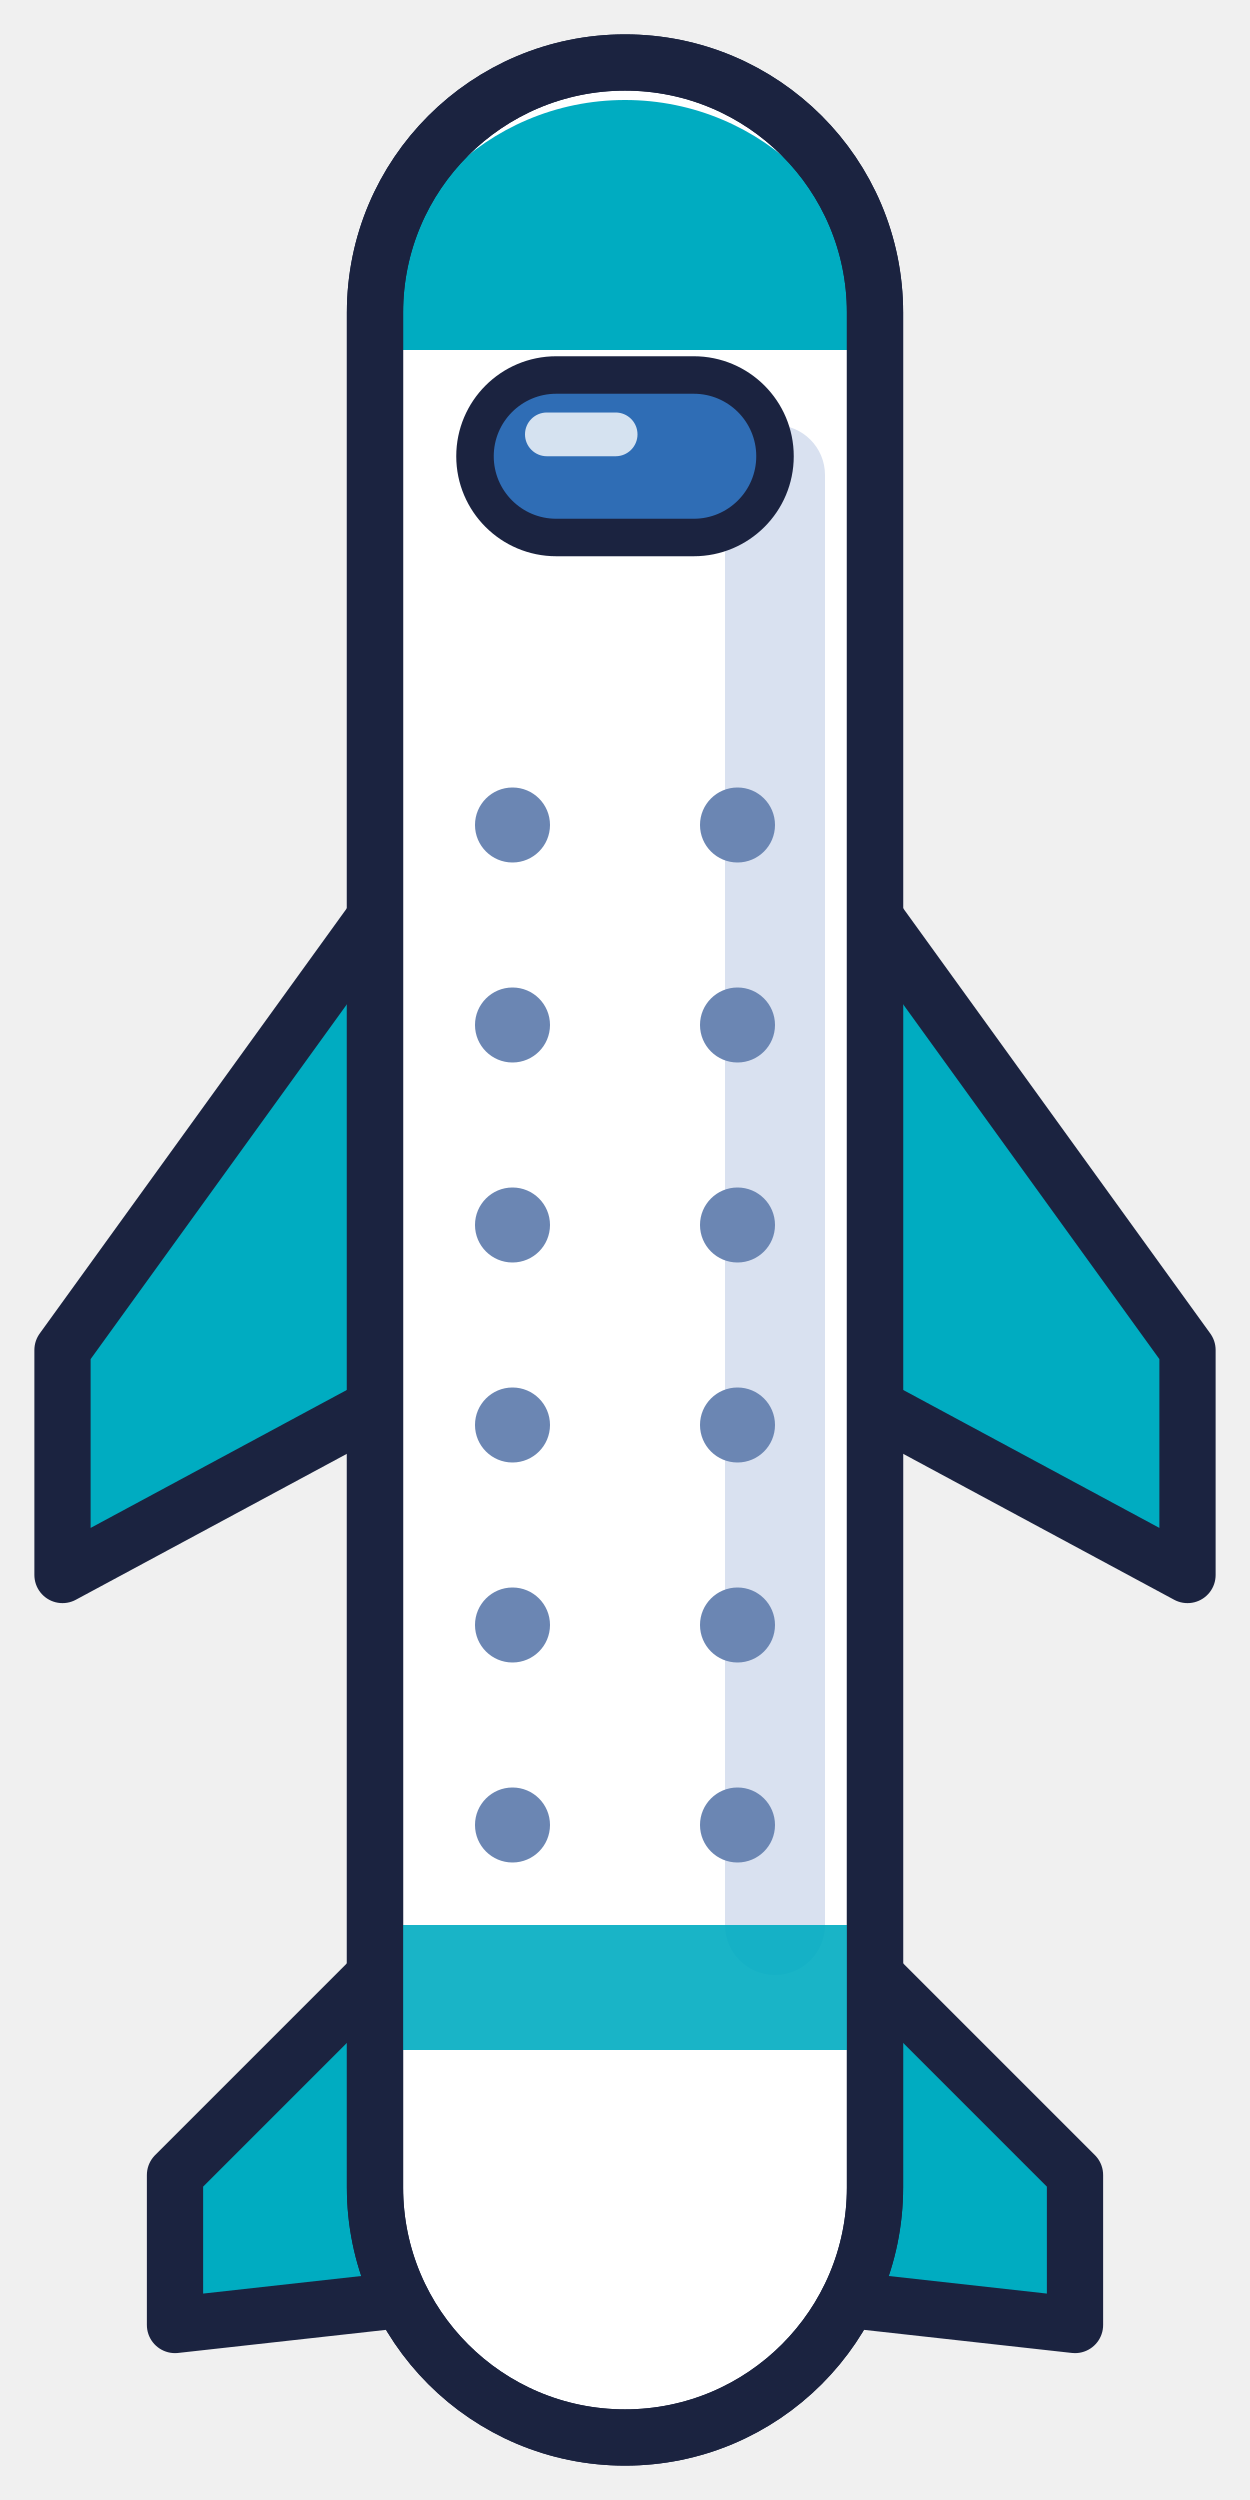
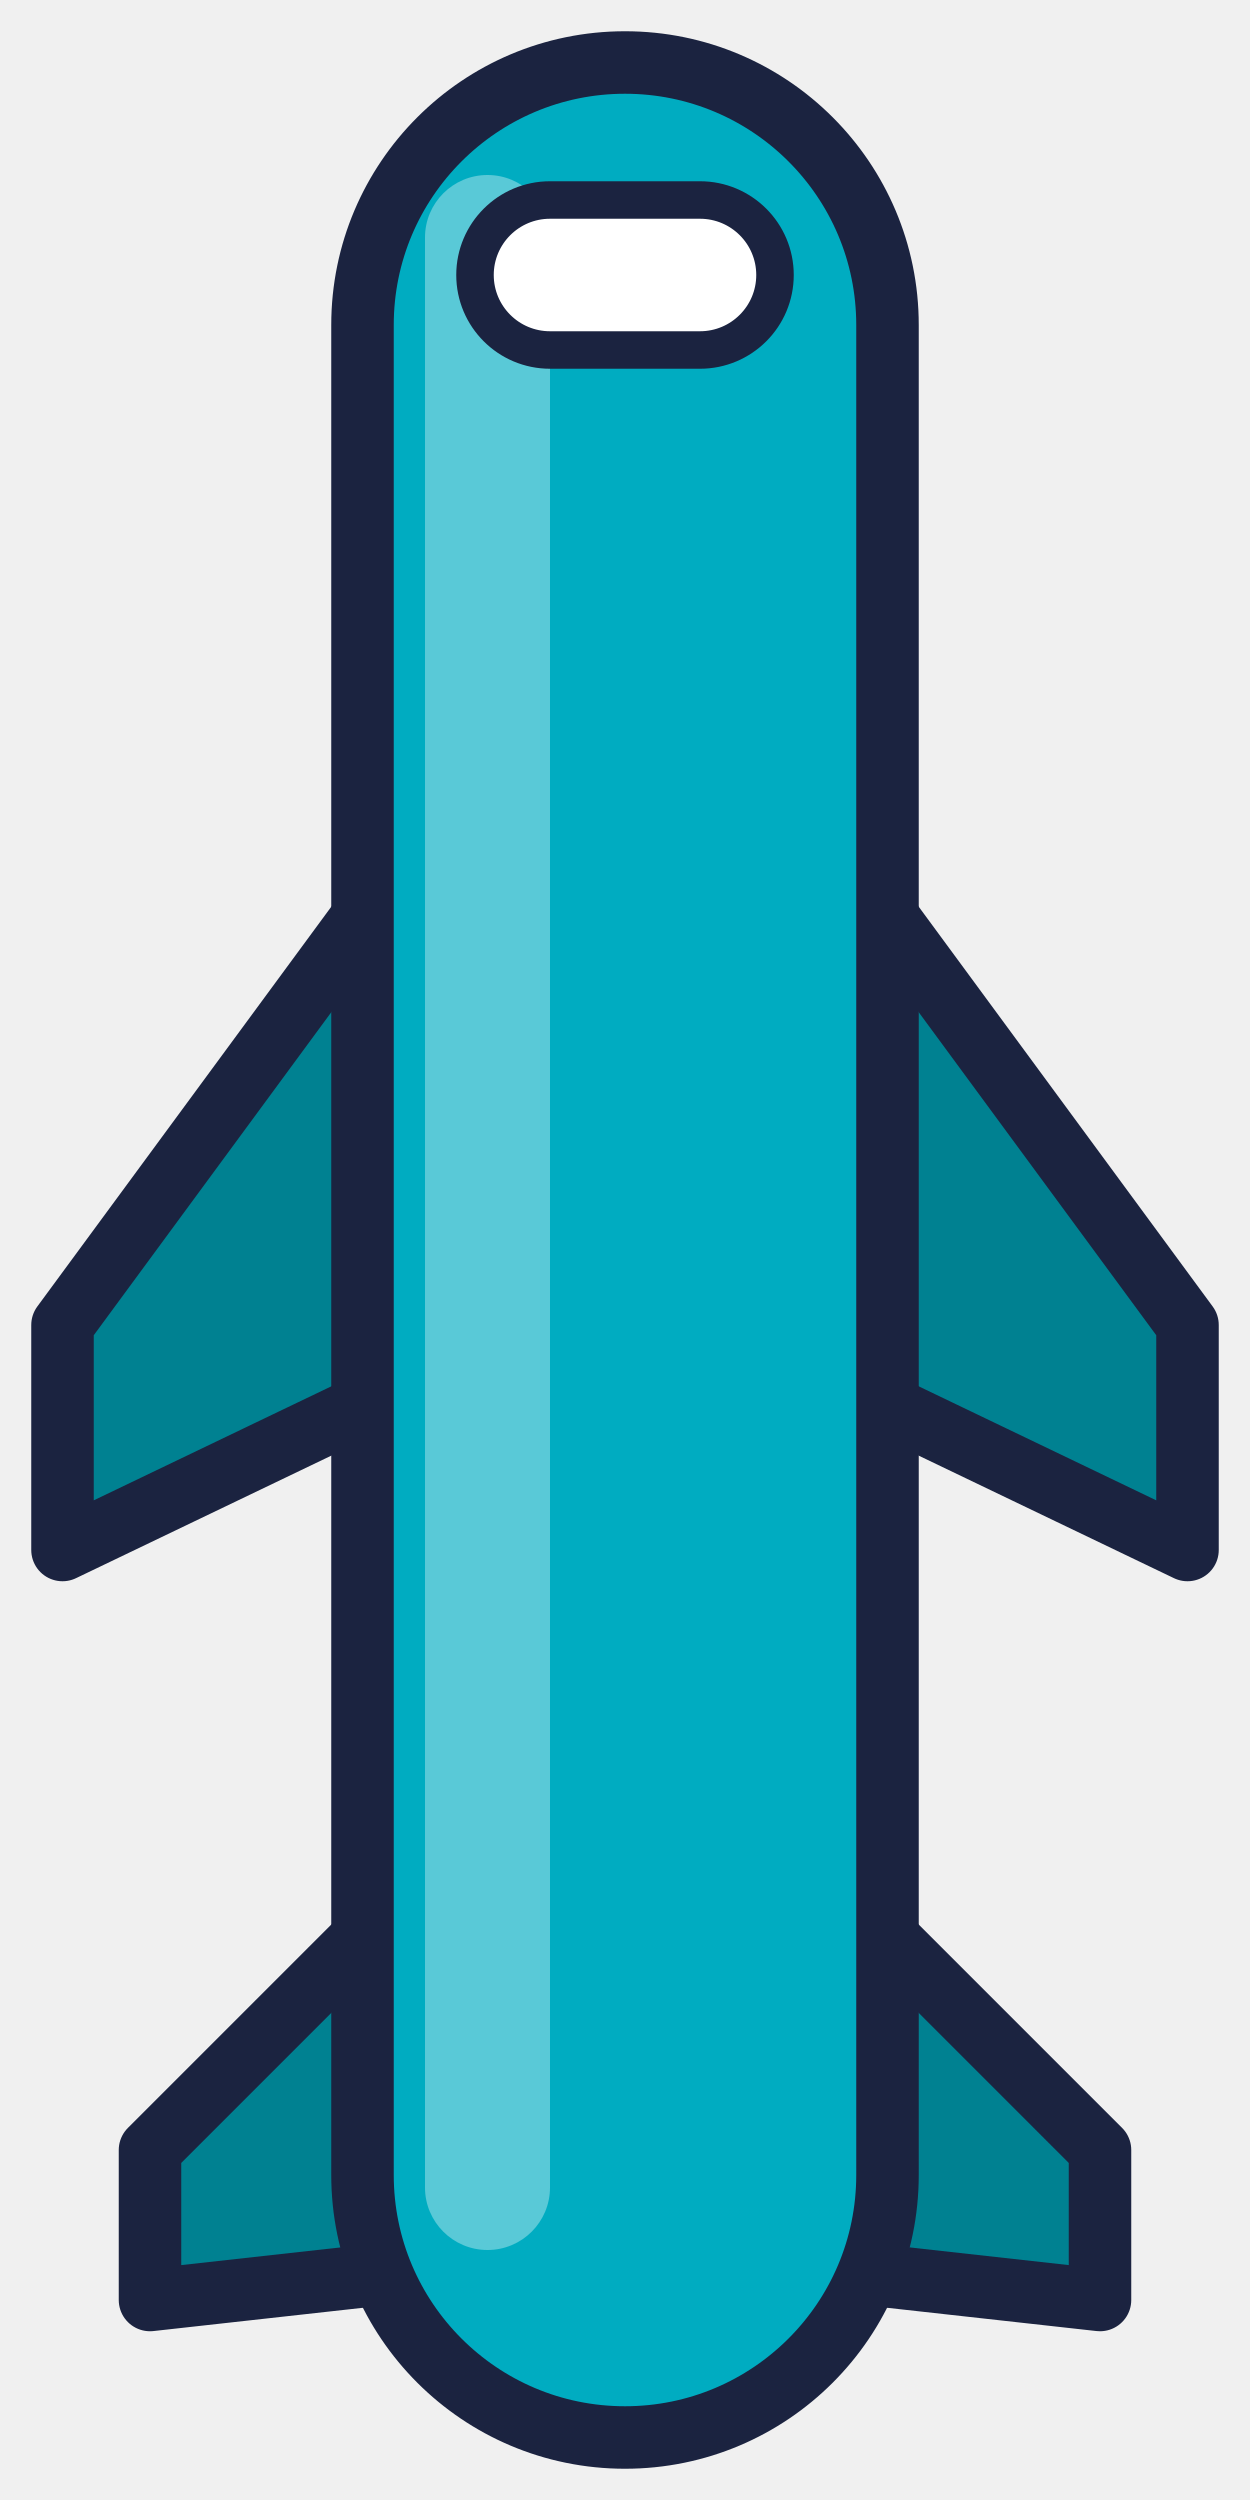
<svg xmlns="http://www.w3.org/2000/svg" viewBox="0 0 100 200" width="100" height="200">
-   <polygon points="69,72 95,108 95,126 69,112" fill="#00ACC1" stroke="#1B2340" stroke-width="4.5" stroke-linejoin="round" />
-   <polygon points="31,72 5,108 5,126 31,112" fill="#00ACC1" stroke="#1B2340" stroke-width="4.5" stroke-linejoin="round" />
-   <polygon points="68,156 86,174 86,186 68,184" fill="#00ACC1" stroke="#1B2340" stroke-width="4.5" stroke-linejoin="round" />
-   <polygon points="32,156 14,174 14,186 32,184" fill="#00ACC1" stroke="#1B2340" stroke-width="4.5" stroke-linejoin="round" />
-   <rect x="30" y="5" width="40" height="190" rx="20" fill="#FFFFFF" />
-   <path d="M30 28 A20 20 0 0 1 70 28 Z" fill="#00ACC1" />
-   <rect x="58" y="34" width="8" height="124" rx="4" fill="#D9E1F0" />
-   <rect x="30" y="5" width="40" height="190" rx="20" fill="none" stroke="#1B2340" stroke-width="4.5" stroke-linejoin="round" />
-   <rect x="38" y="30" width="24" height="13" rx="6.5" fill="#2F6DB5" stroke="#1B2340" stroke-width="3" />
-   <rect x="42" y="33" width="9" height="3.5" rx="1.75" fill="#FFFFFF" opacity="0.8" />
-   <rect x="30" y="154" width="40" height="10" fill="#00ACC1" opacity="0.9" />
-   <rect x="30" y="5" width="40" height="190" rx="20" fill="none" stroke="#1B2340" stroke-width="4.5" stroke-linejoin="round" />
-   <circle cx="41" cy="66" r="3" fill="#6B86B3" />
-   <circle cx="59" cy="66" r="3" fill="#6B86B3" />
-   <circle cx="41" cy="82" r="3" fill="#6B86B3" />
-   <circle cx="59" cy="82" r="3" fill="#6B86B3" />
-   <circle cx="41" cy="98" r="3" fill="#6B86B3" />
-   <circle cx="59" cy="98" r="3" fill="#6B86B3" />
-   <circle cx="41" cy="114" r="3" fill="#6B86B3" />
-   <circle cx="59" cy="114" r="3" fill="#6B86B3" />
-   <circle cx="41" cy="130" r="3" fill="#6B86B3" />
-   <circle cx="59" cy="130" r="3" fill="#6B86B3" />
-   <circle cx="41" cy="146" r="3" fill="#6B86B3" />
-   <circle cx="59" cy="146" r="3" fill="#6B86B3" />
+   <polygon points="70,72 95,106 95,124 70,112" fill="#008191" stroke="#1B2340" stroke-width="5" stroke-linejoin="round" />
+   <polygon points="30,72 5,106 5,124 30,112" fill="#008191" stroke="#1B2340" stroke-width="5" stroke-linejoin="round" />
+   <polygon points="70,154 88,172 88,184 70,182" fill="#008191" stroke="#1B2340" stroke-width="5" stroke-linejoin="round" />
+   <polygon points="30,154 12,172 12,184 30,182" fill="#008191" stroke="#1B2340" stroke-width="5" stroke-linejoin="round" />
+   <rect x="29" y="5" width="42" height="190" rx="21" fill="#00ACC1" stroke="#1B2340" stroke-width="5" stroke-linejoin="round" />
+   <rect x="34" y="14" width="10" height="166" rx="5" fill="#FFFFFF" opacity="0.35" />
+   <rect x="38" y="16" width="24" height="12" rx="6" fill="#FFFFFF" stroke="#1B2340" stroke-width="3" />
</svg>
